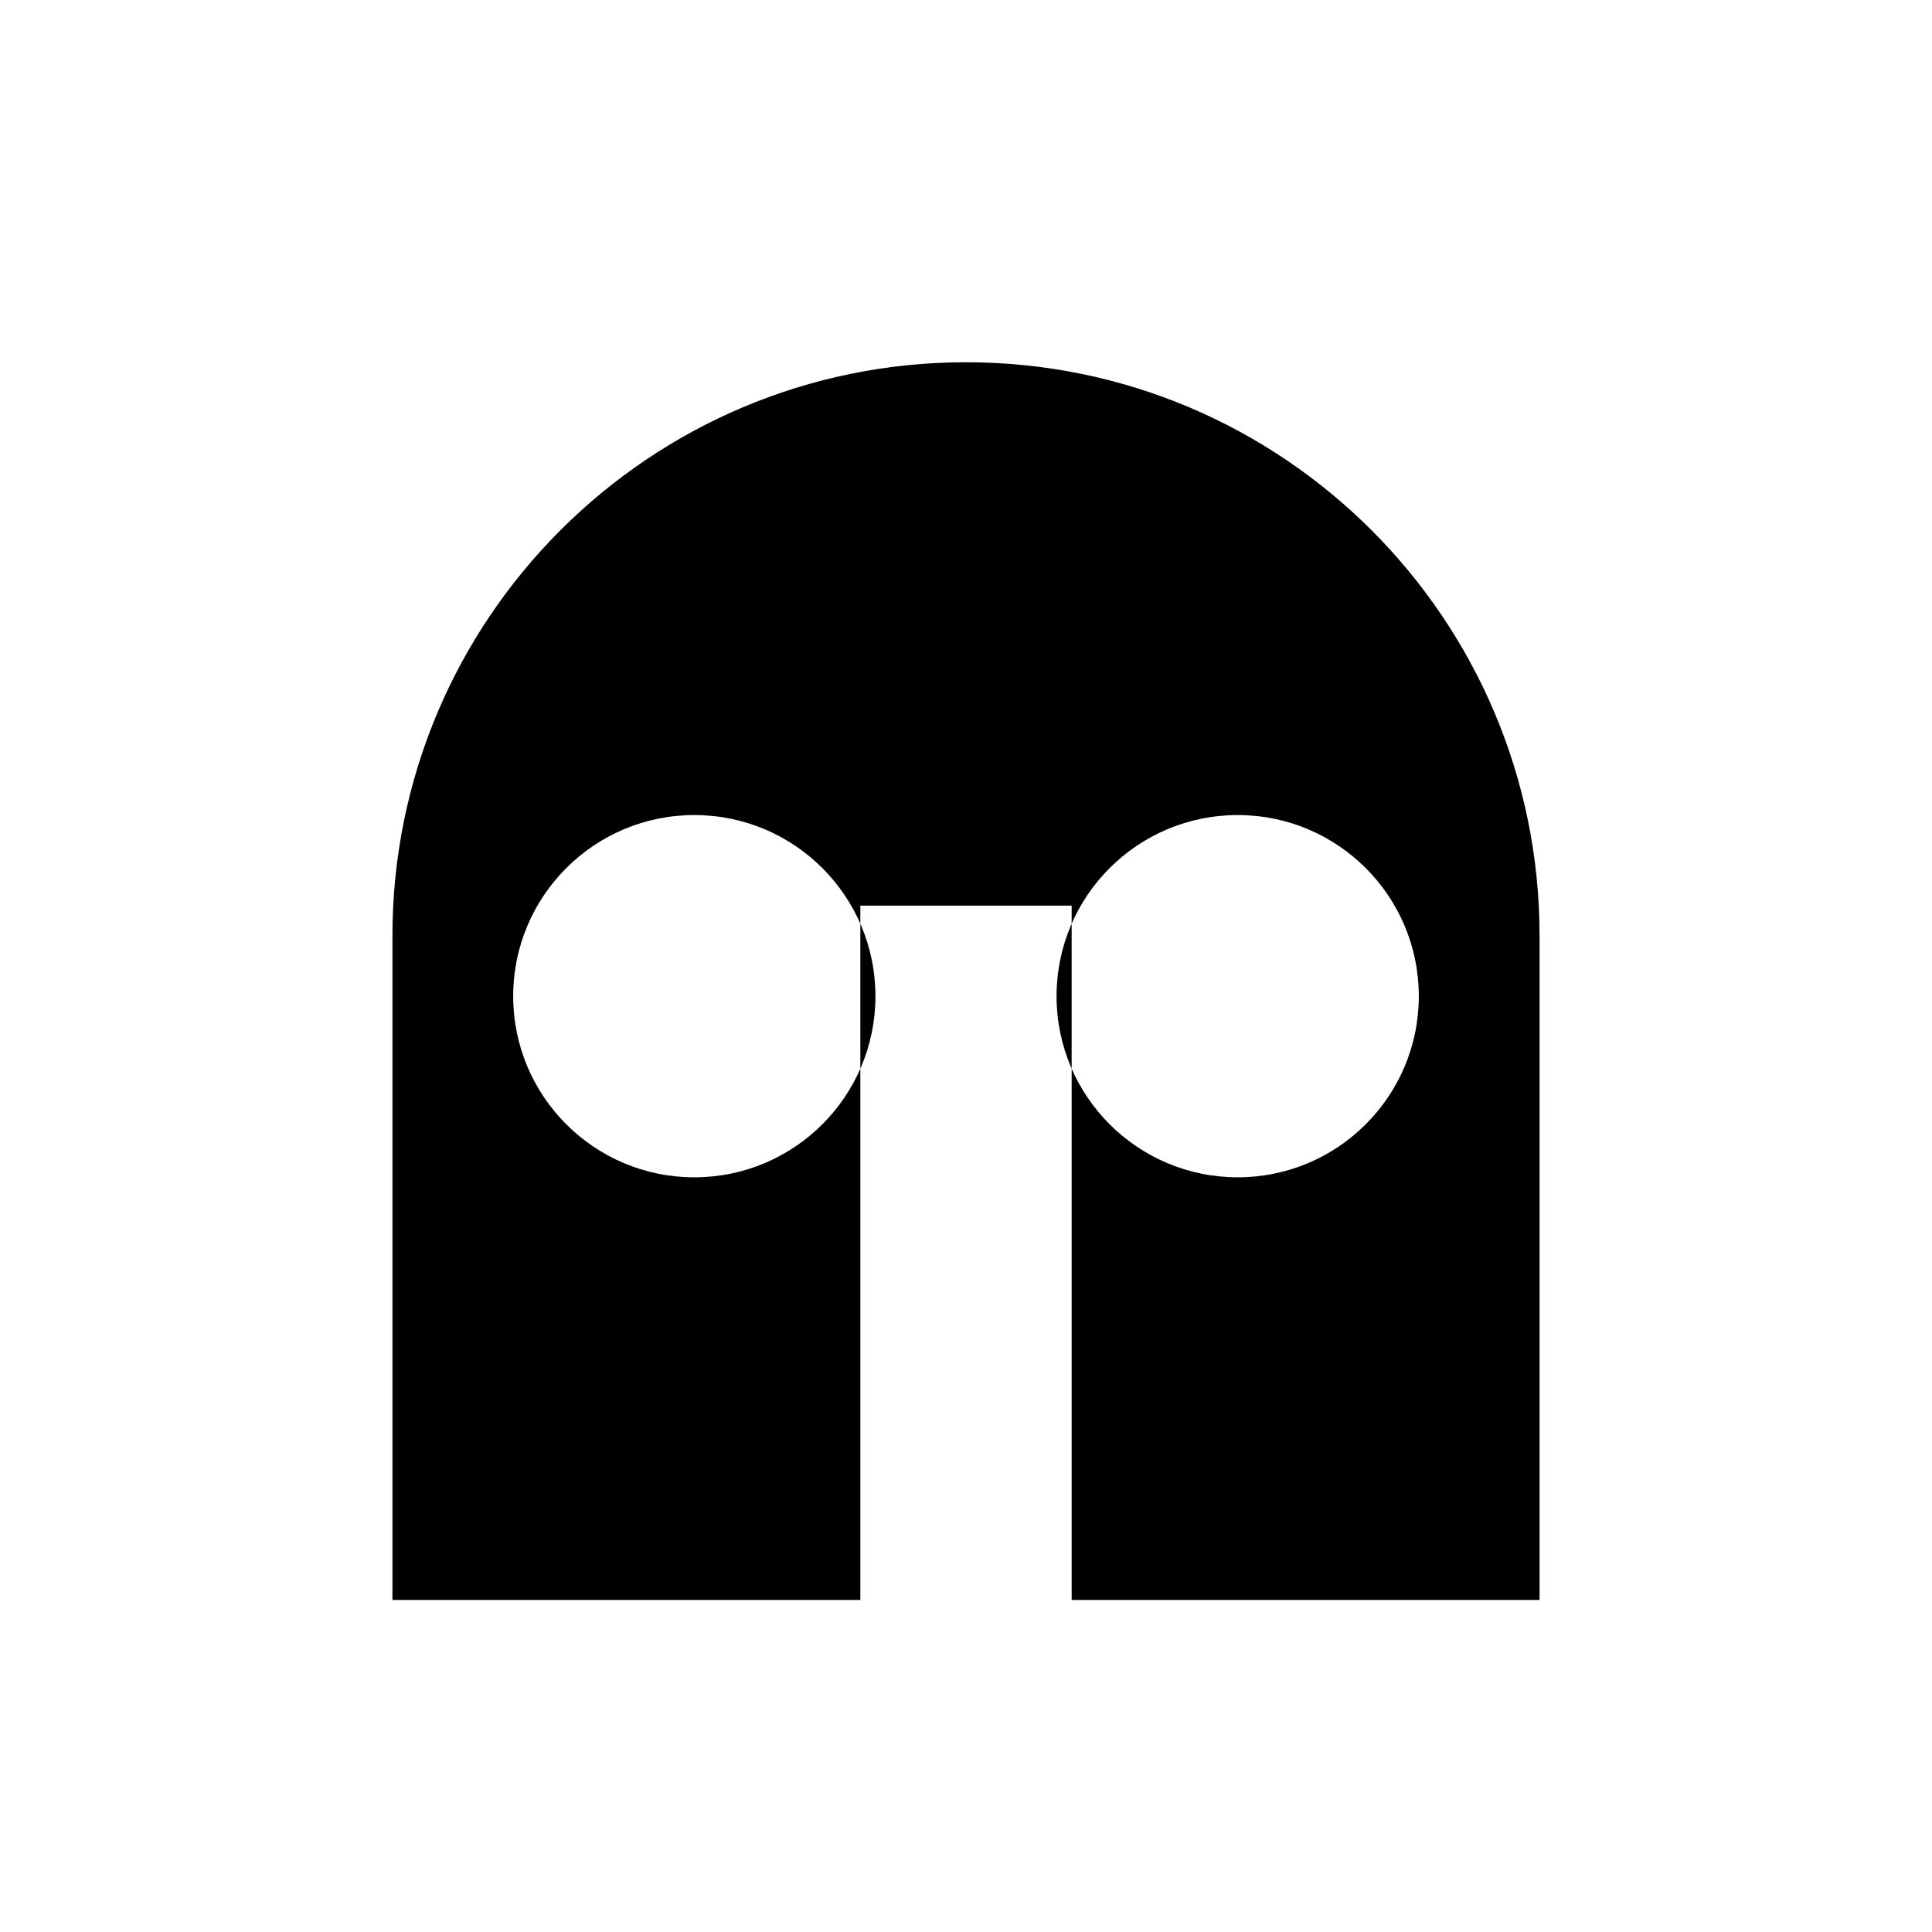
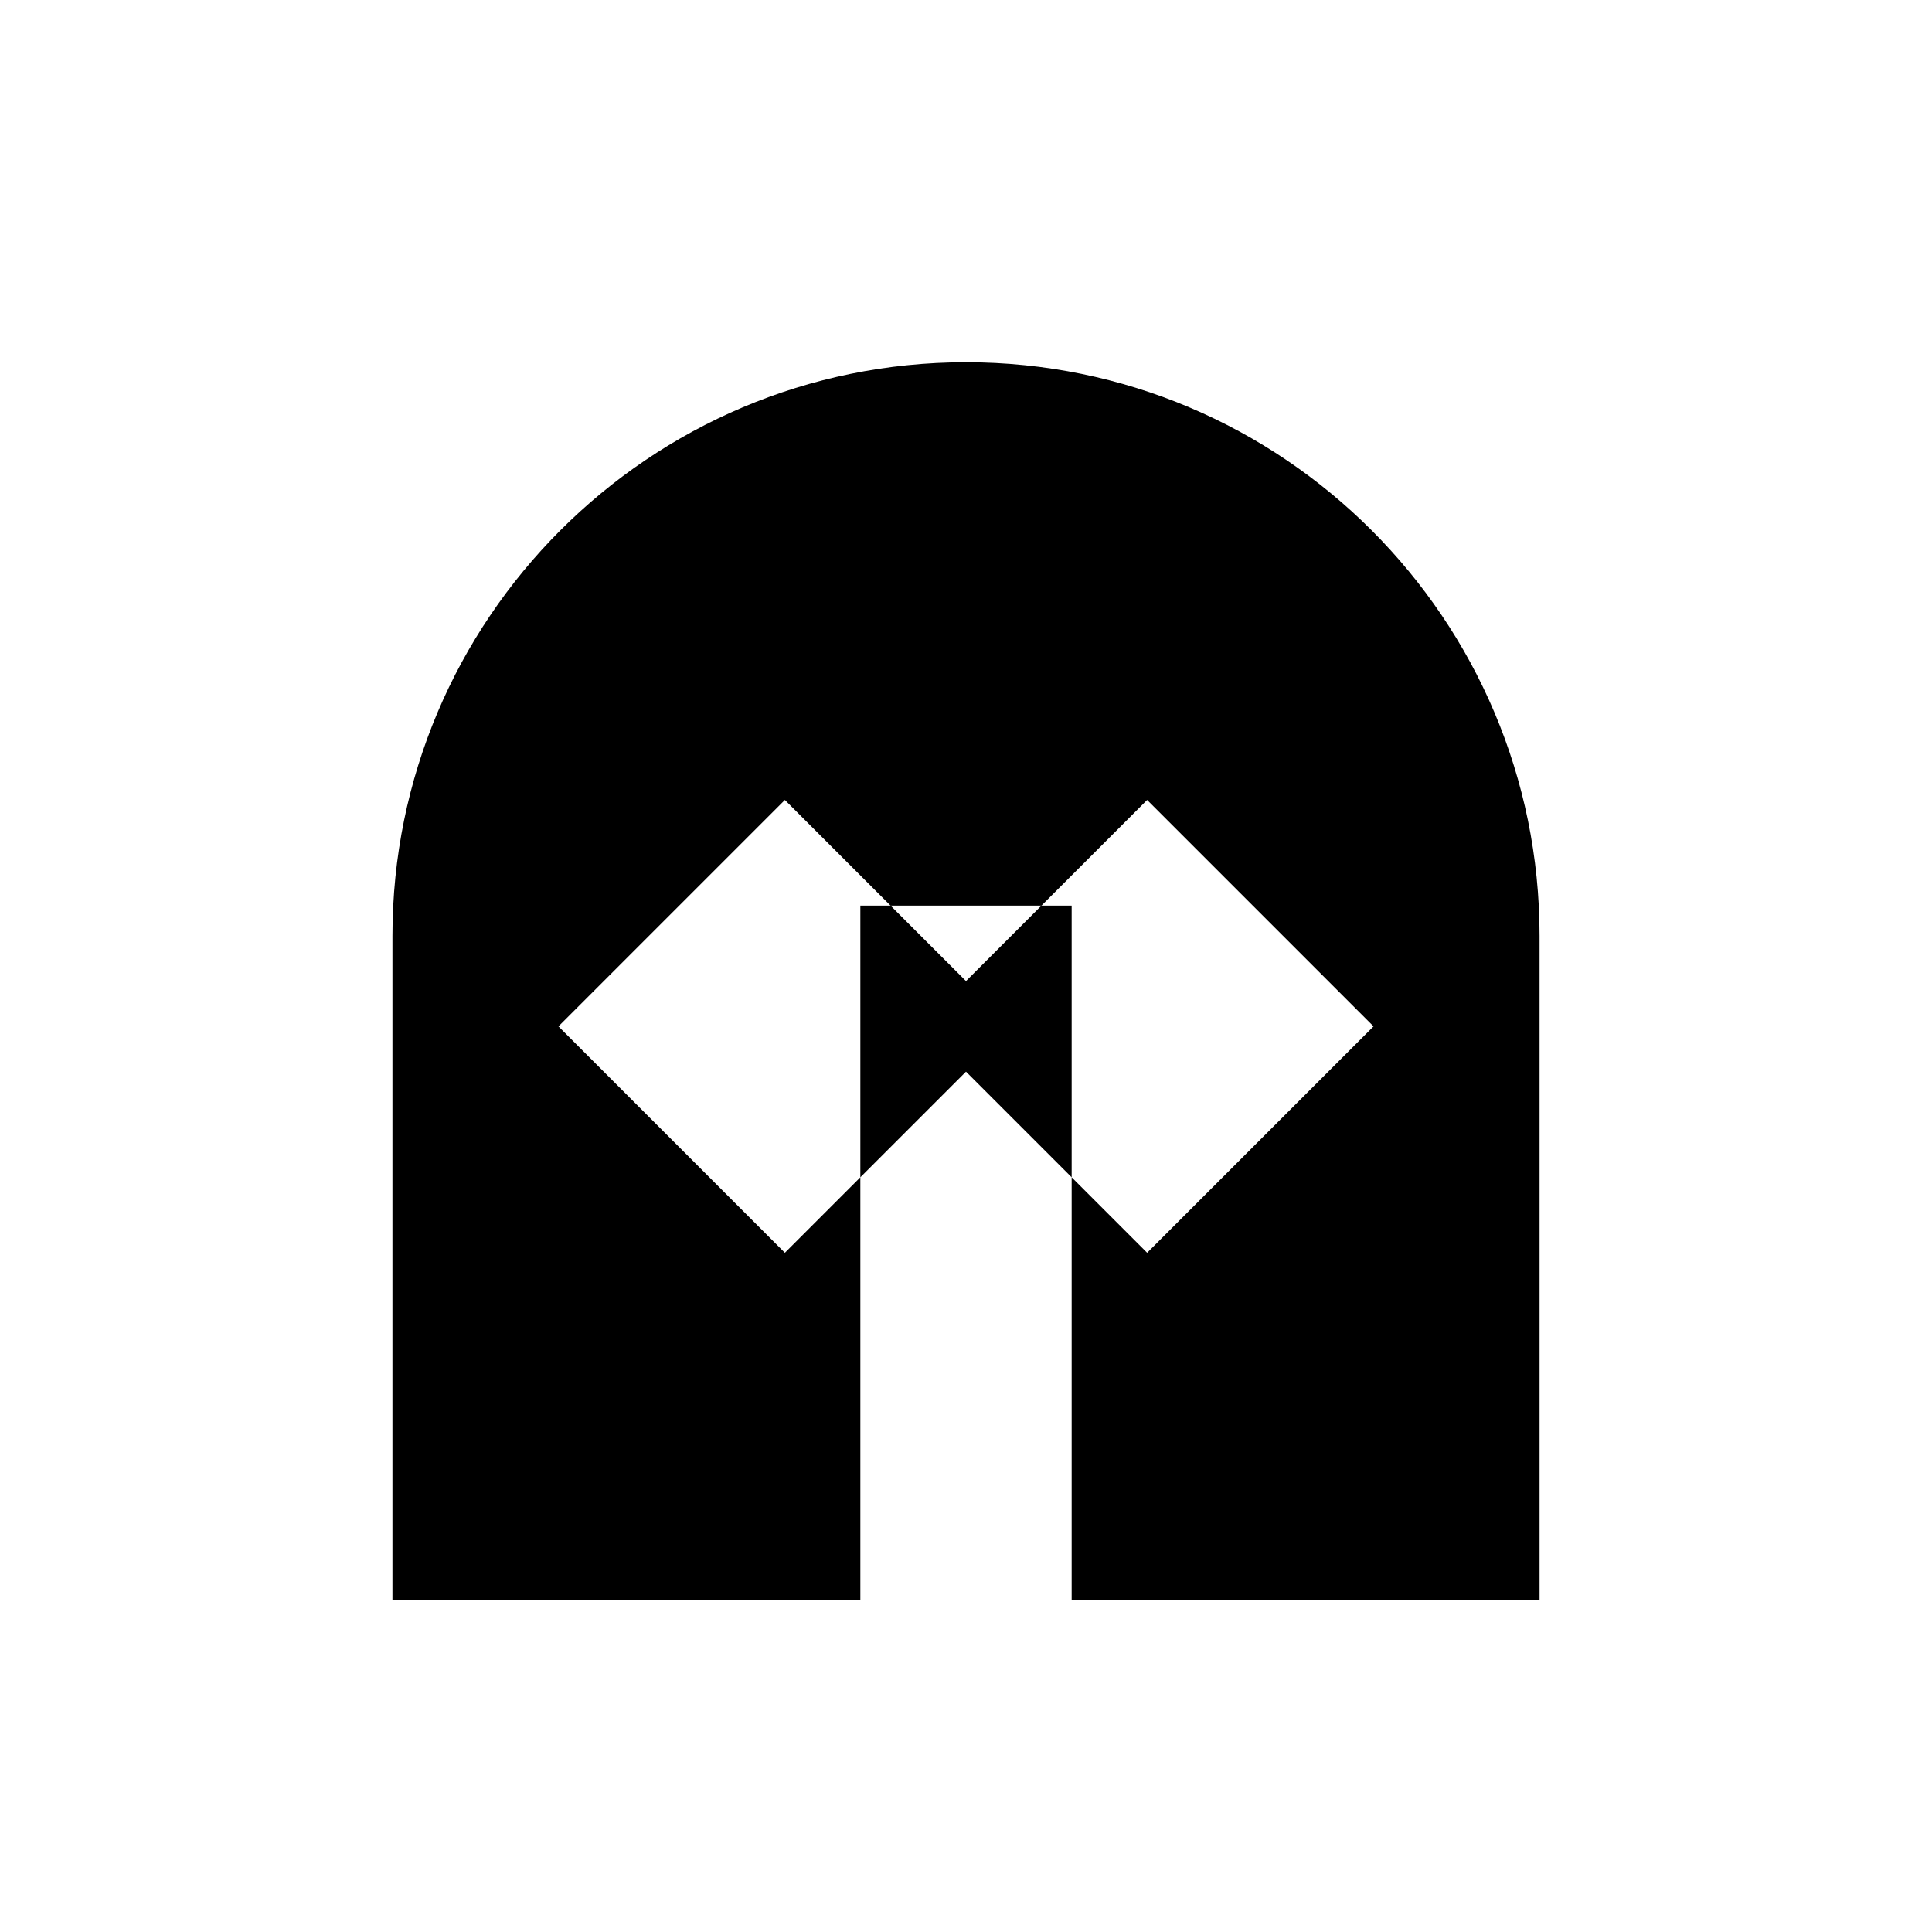
<svg xmlns="http://www.w3.org/2000/svg" viewBox="0 0 64 64" width="16" height="16" role="img" aria-label="Telemachus — a helm whose eyes and nasal bar read as an owl and as the letter T">
-   <path d="M13 53 V31 a19 19 0 0 1 38 0 V53 Z            M17 33 a6 6 0 1 0 12 0 a6 6 0 1 0 -12 0 Z            M35 33 a6 6 0 1 0 12 0 a6 6 0 1 0 -12 0 Z            M28.5 30 v23 h7 V30 Z" fill="currentColor" fill-rule="nonzero" />
+   <path d="M13 53 V31 a19 19 0 0 1 38 0 V53 Z            M18.5 34 L26 41.5 L33.5 34 L26 26.5 Z            M30.5 34 L38 41.5 L45.5 34 L38 26.5 Z            M28.5 30 v23 h7 V30 Z" fill="currentColor" fill-rule="nonzero" />
</svg>
